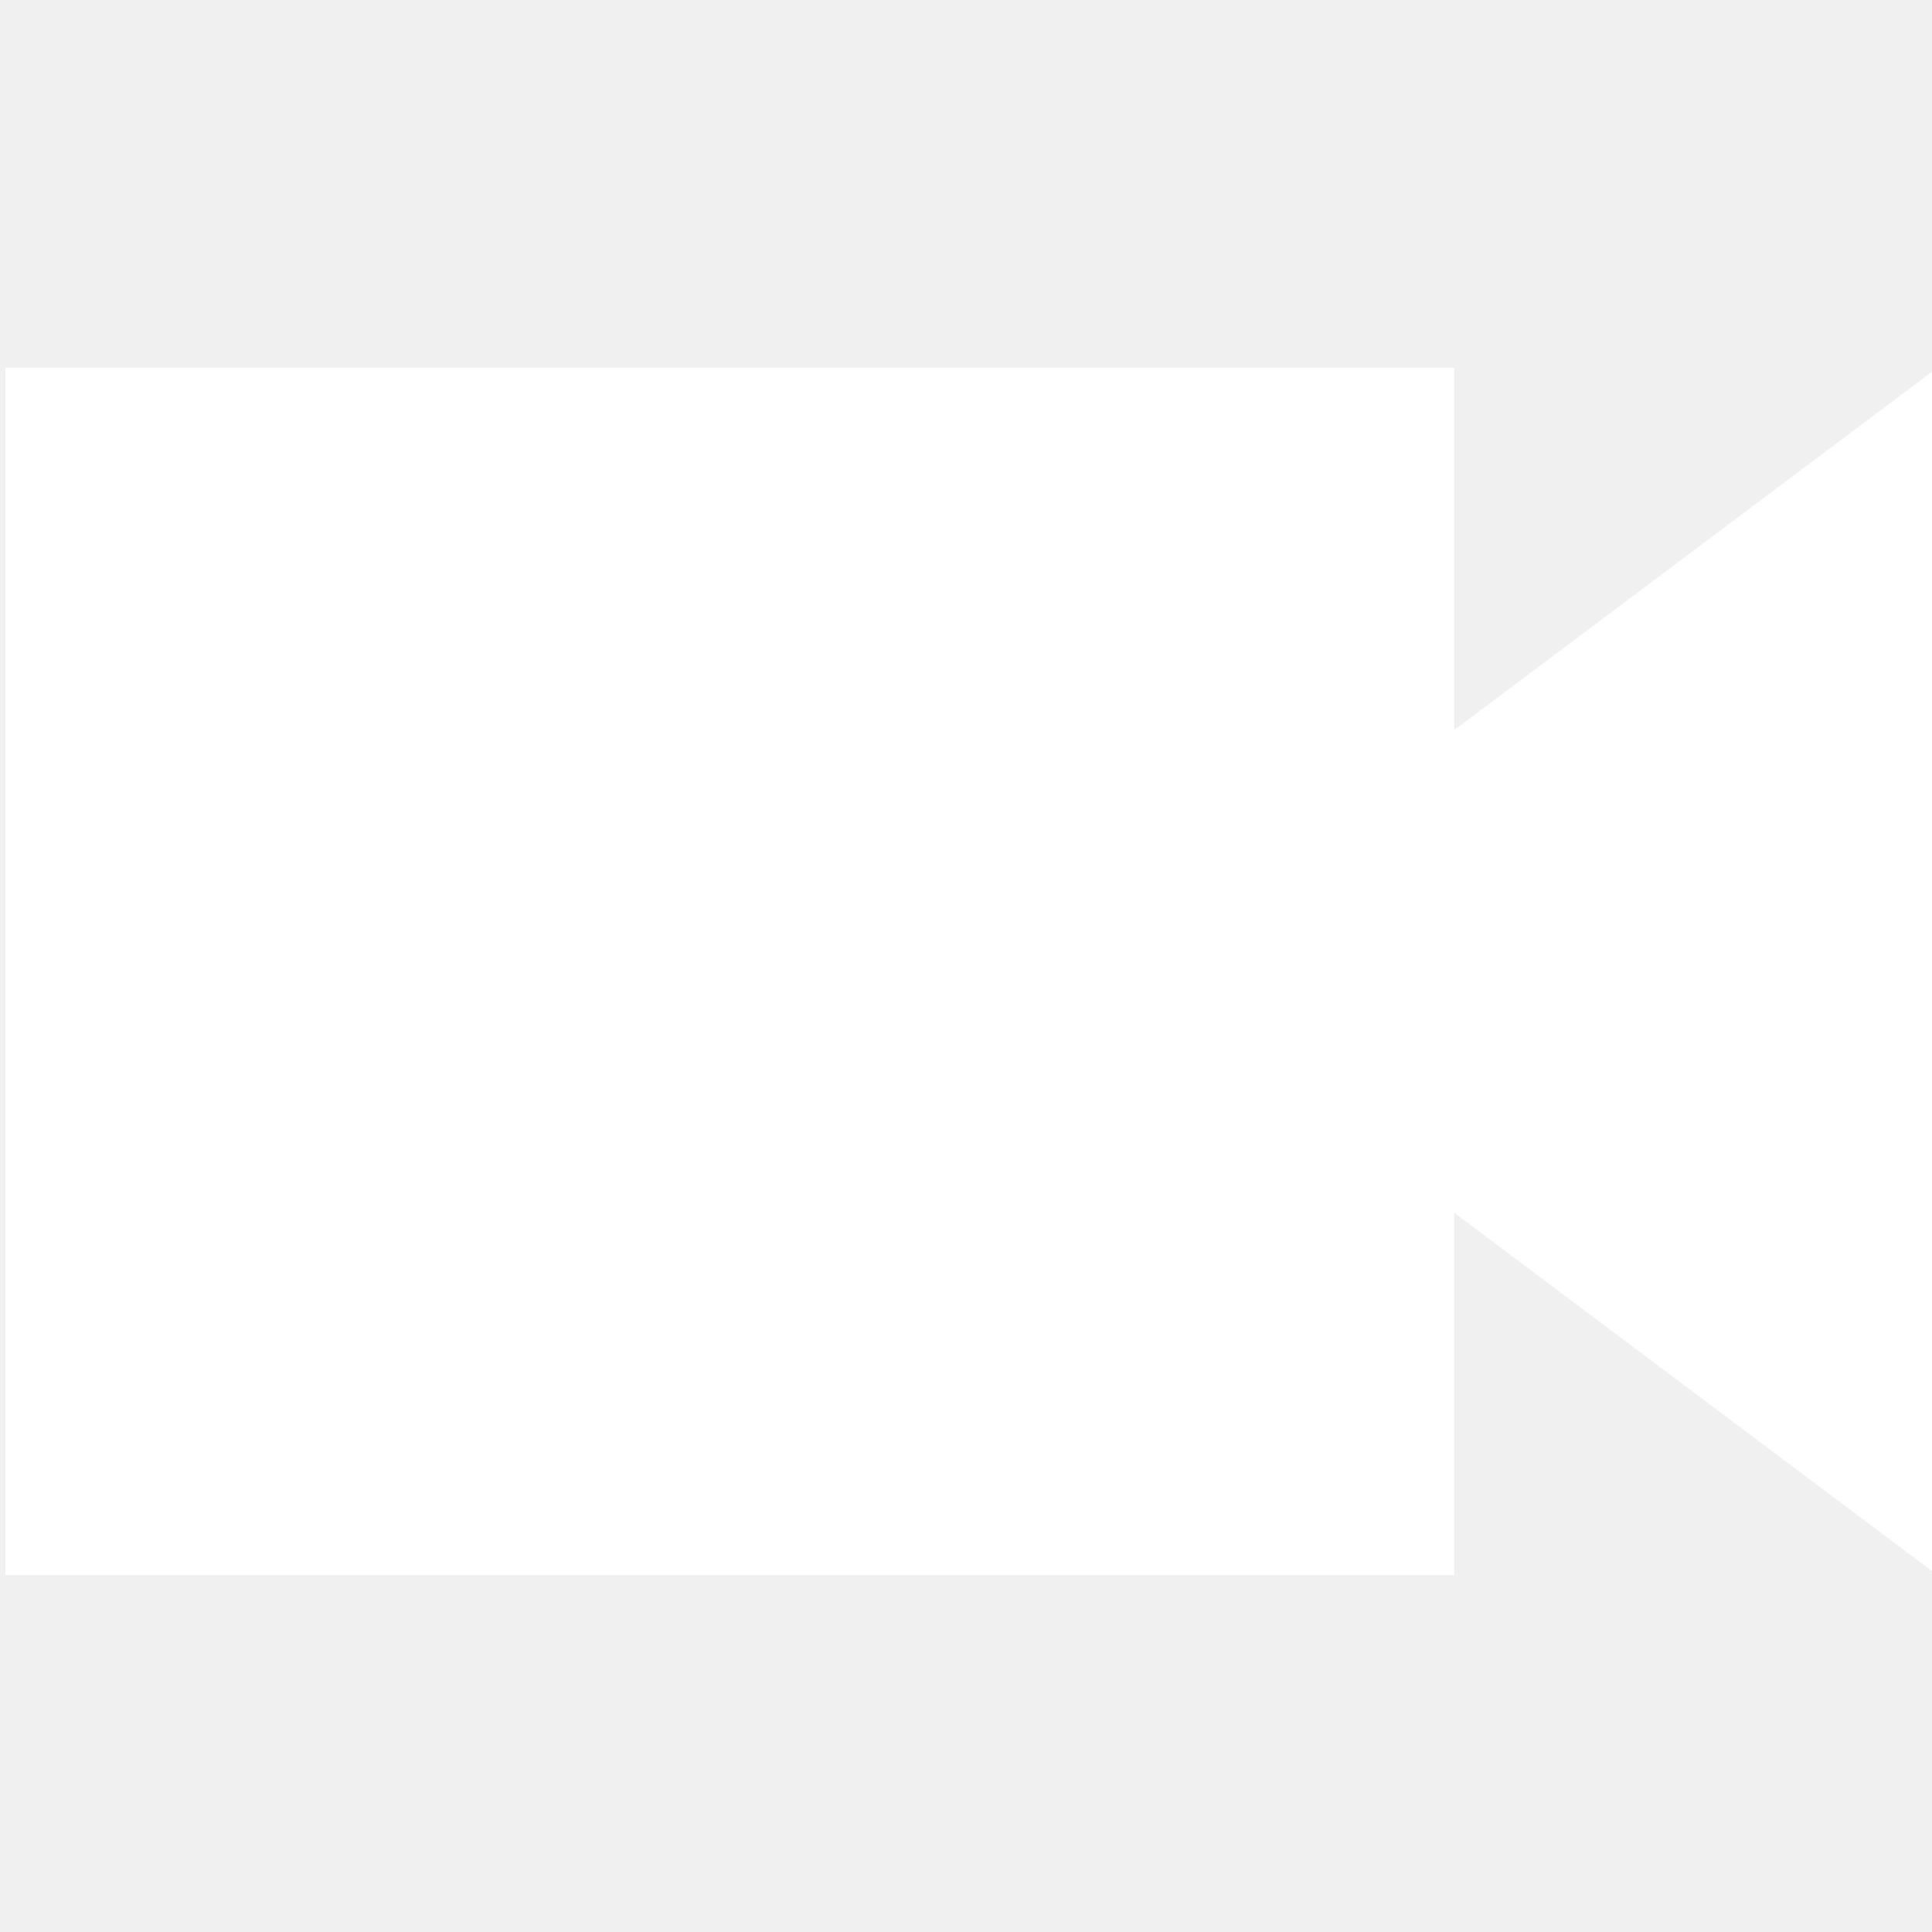
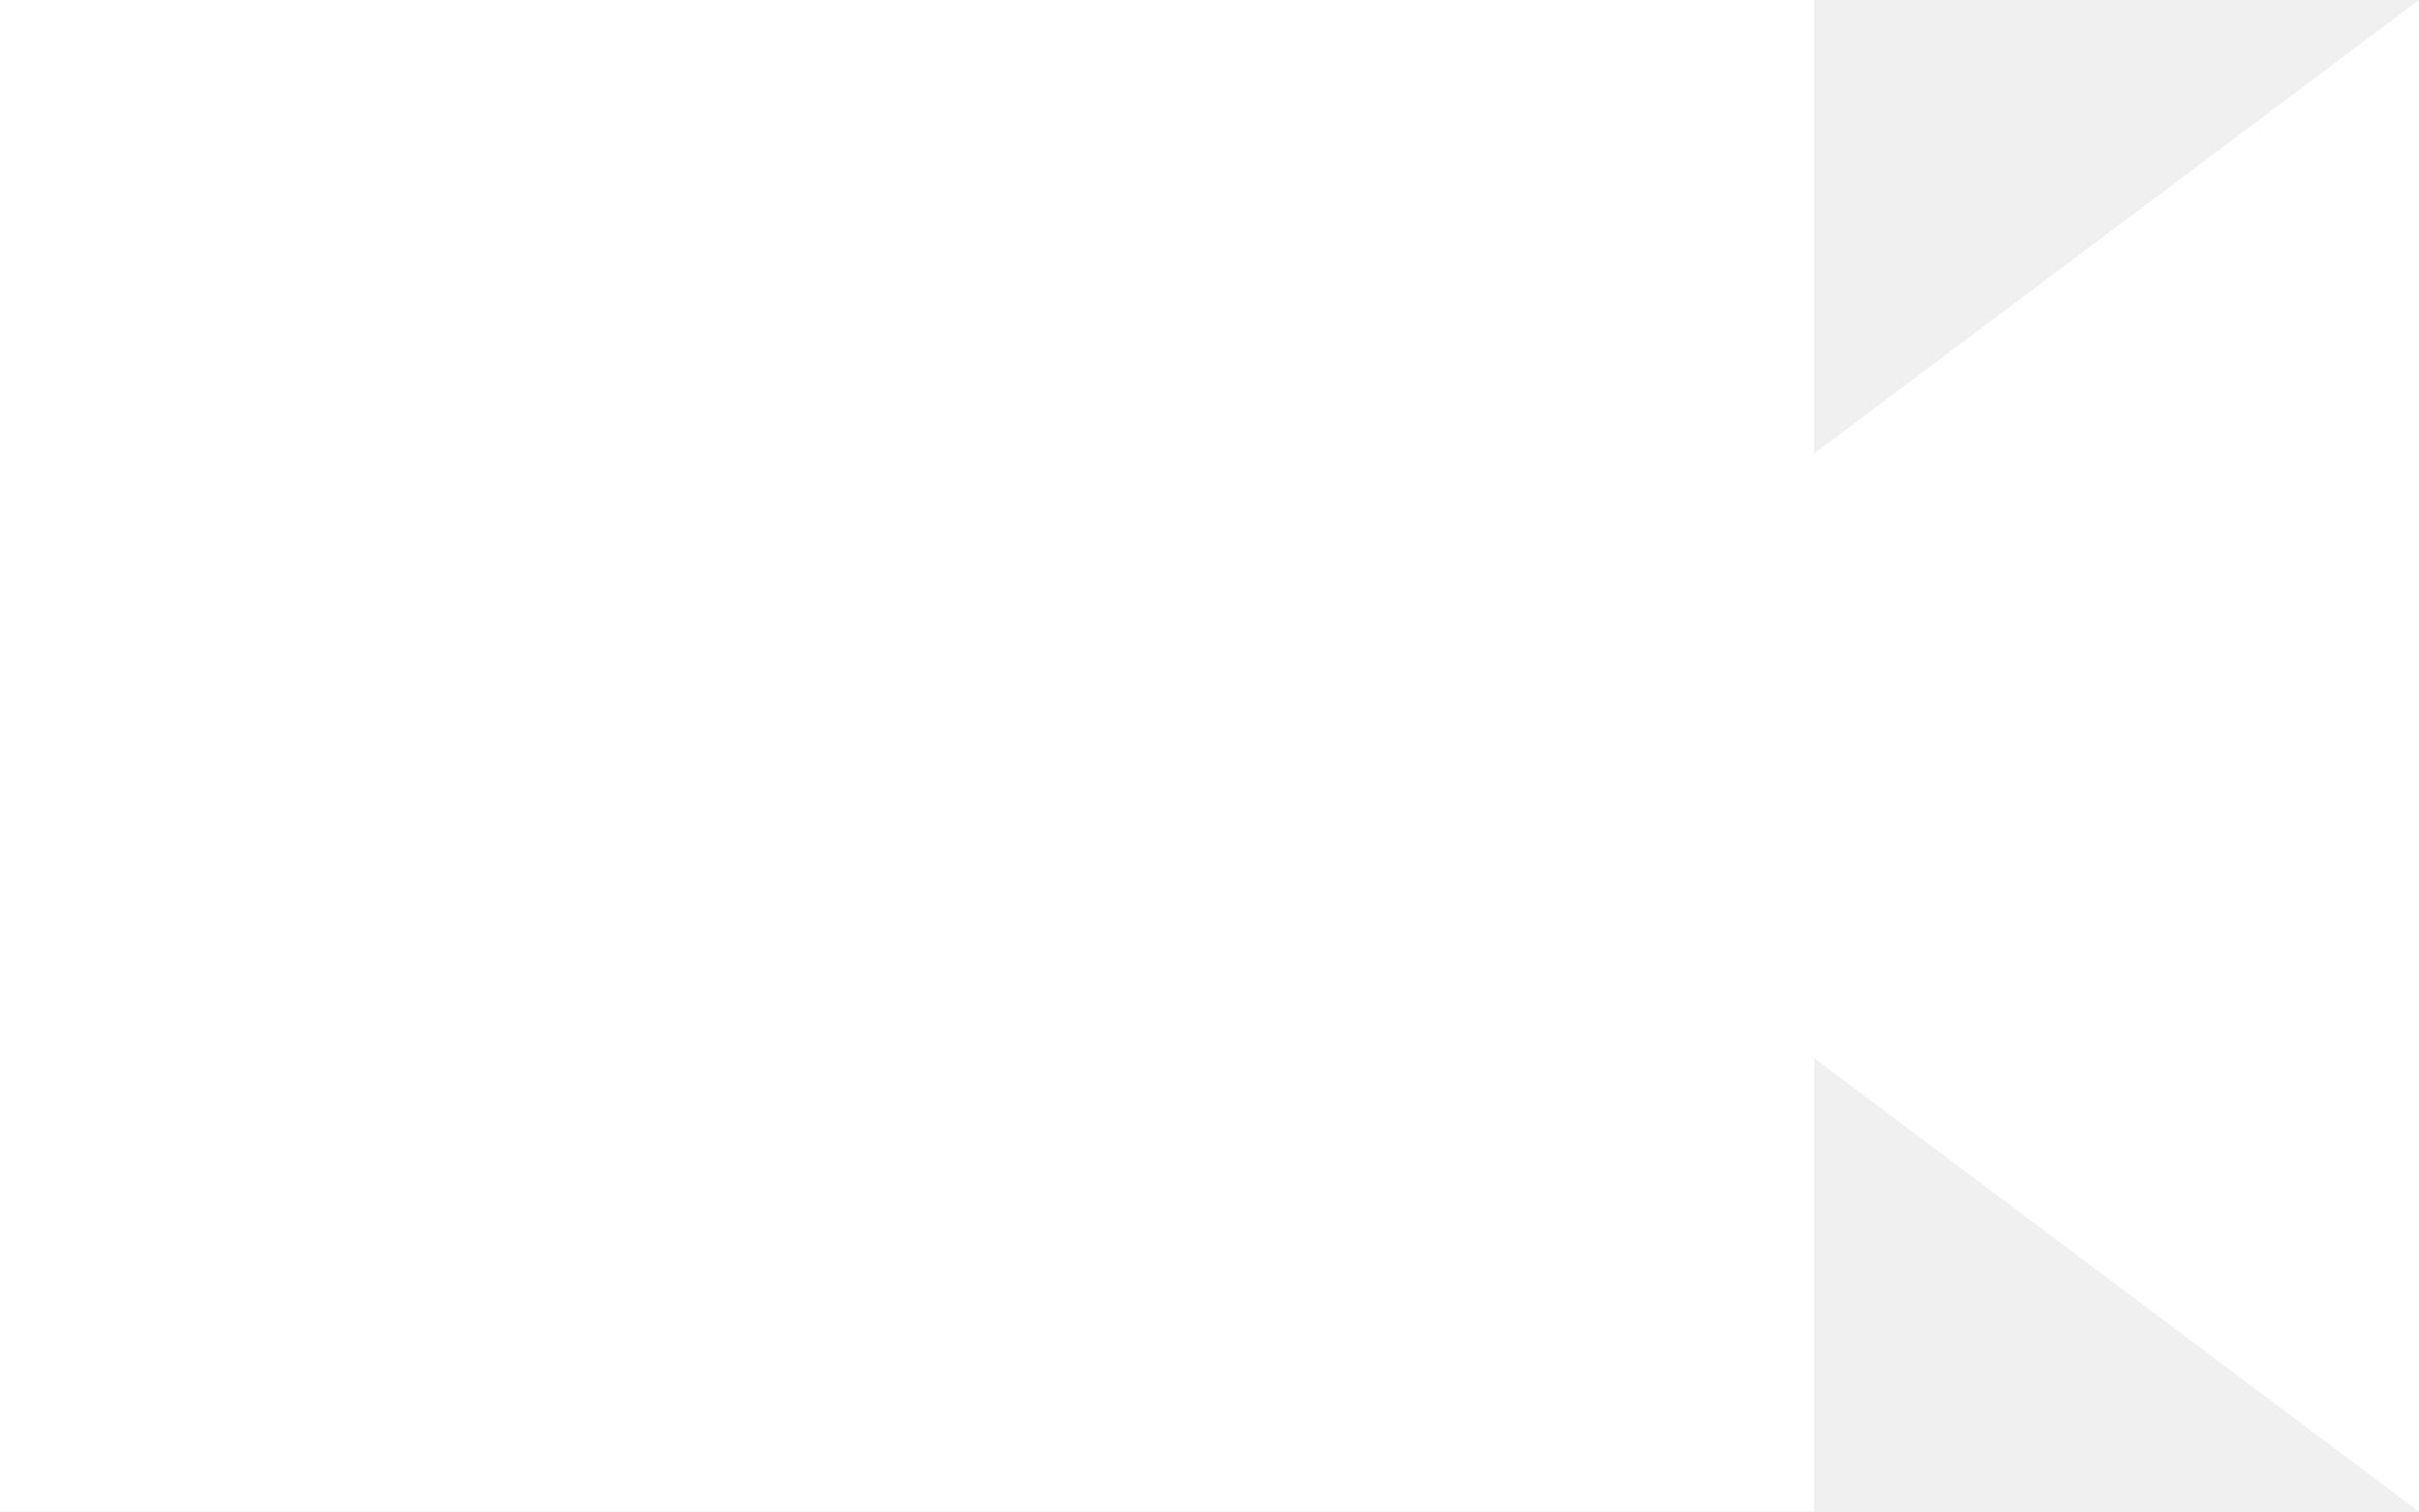
- <svg xmlns="http://www.w3.org/2000/svg" width="32" height="32">
-   <g>
-     <rect fill="none" id="canvas_background" height="402" width="582" y="-1" x="-1" />
-   </g>
-   <g>
-     <rect id="svg_1" width="32" height="32" fill="none" />
-     <polygon transform="rotate(180 16.08928,16.08928) " stroke="#000000" stroke-opacity="0" fill="#ffffff" id="svg_2" points="32.089,6.089 32.089,26.089 8.089,26.089 8.089,20.089 0.089,26.089 0.089,6.089 8.089,12.089 8.089,6.089 " />
+ <svg xmlns="http://www.w3.org/2000/svg" id="Warstwa_1" data-name="Warstwa 1" viewBox="0 0 512 320">
+   <defs>
+     <style>.cls-1{fill:none;}.cls-2{clip-path:url(#clip-path);}.cls-3{fill:#fff;}</style>
+     <clipPath id="clip-path" transform="translate(0 -96)">
+       <rect class="cls-1" width="512" height="512" />
+     </clipPath>
+   </defs>
+   <g class="cls-2">
+     <polygon class="cls-3" points="0 0 0 320 384 320 384 224 512 320 512 0 384 96 384 0 0 0" />
  </g>
</svg>
